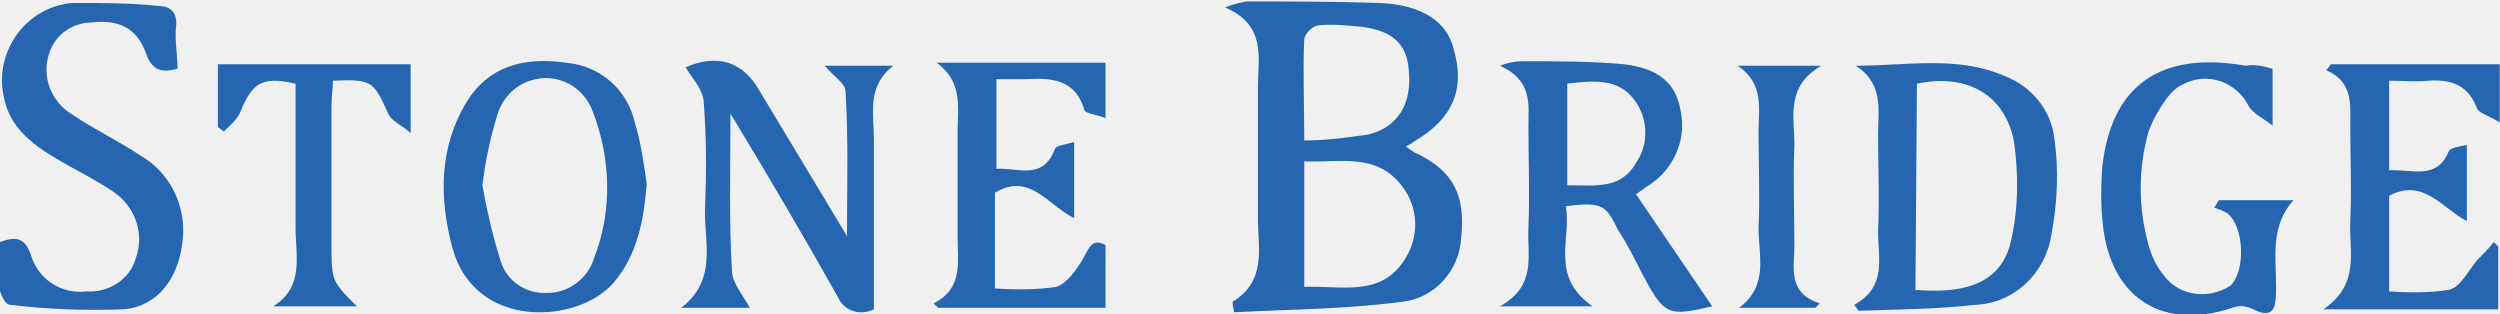
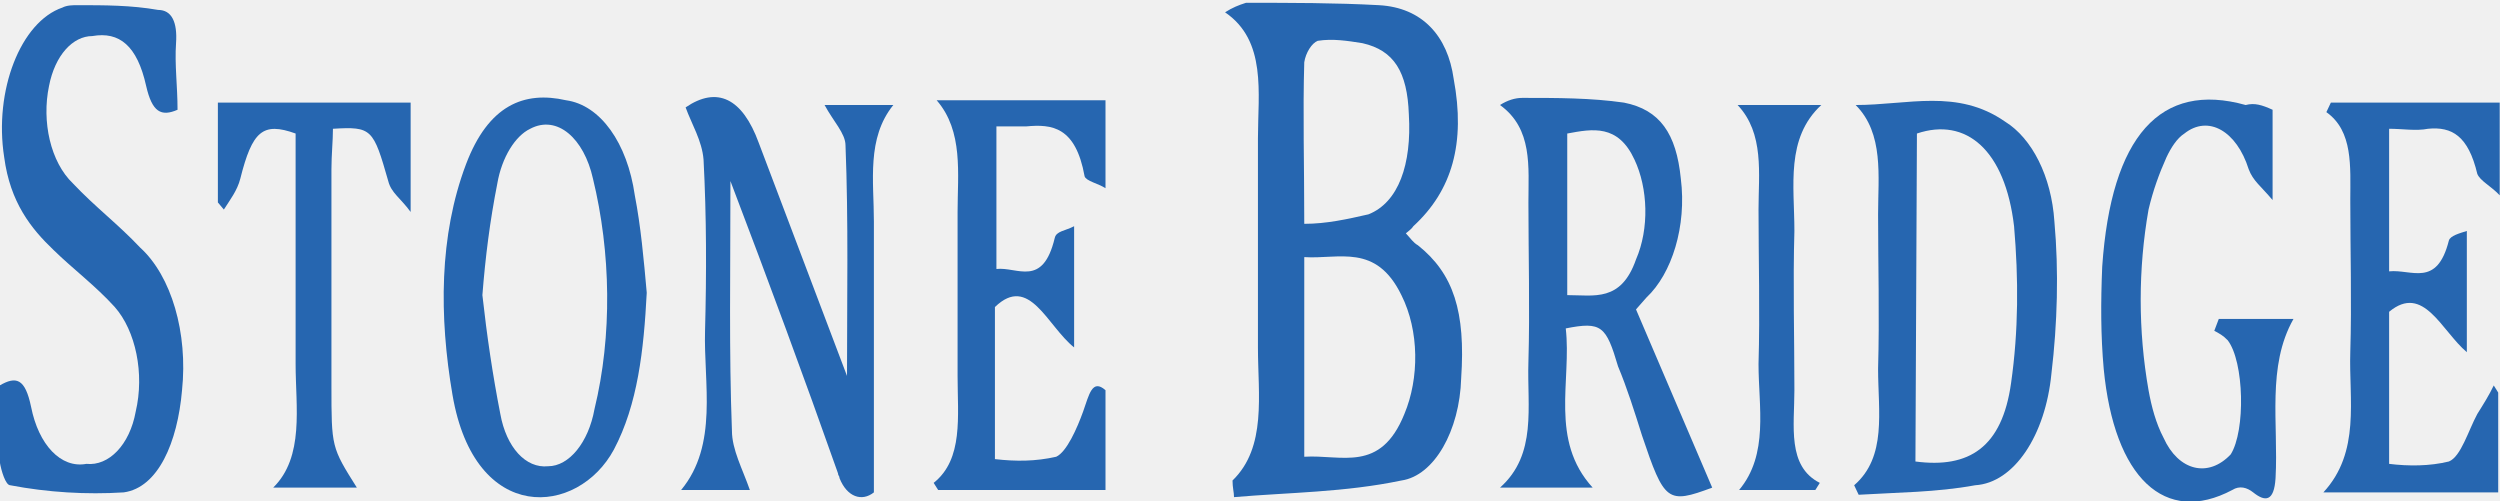
- <svg xmlns="http://www.w3.org/2000/svg" version="1.1" id="katman_1" x="0px" y="0px" viewBox="0 0 167.3 21" style="enable-background:new 0 0 167.3 21;" xml:space="preserve">
-   <style type="text/css">
- 	.st0{fill:#2666B0;}
- 	.st1{display:none;fill:#FFFFFF;}
- </style>
-   <g id="stone_bridge" transform="translate(-0.019 -0.001)">
-     <path id="Path_652" class="st0" d="M82.6,20.9c0-0.2-0.1-0.4-0.1-0.7c2.3-1.4,1.7-3.6,1.7-5.6c0-2.9,0-5.8,0-8.8   c0-1.9,0.6-4.1-2.2-5.3c0.5-0.2,0.9-0.3,1.4-0.4c3,0,6,0,8.9,0.1s4.6,1.3,5,3.1C98.1,6,97.2,8,94.6,9.5c-0.1,0.1-0.3,0.2-0.5,0.3   c0.3,0.2,0.5,0.4,0.8,0.5c2.4,1.2,3.2,2.8,2.9,5.6c-0.1,2.2-1.8,4.1-4,4.3C90,20.7,86.3,20.7,82.6,20.9z M87.3,19.2   c2.5-0.1,5.1,0.7,6.7-1.8c1-1.5,1-3.5-0.2-5c-1.7-2.2-4.2-1.5-6.5-1.6V19.2z M87.3,9.4c1.5,0,2.9-0.2,4.3-0.4   c2-0.5,2.9-2.1,2.7-4.2c-0.1-1.8-1-2.7-3.1-3c-1-0.1-2-0.2-3-0.1c-0.4,0.1-0.8,0.5-0.9,0.9C87.2,4.7,87.3,6.9,87.3,9.4L87.3,9.4z" />
-     <path id="Path_653" class="st0" d="M11.9,4.6c-1.1,0.3-1.7,0.1-2.1-1C9.2,1.9,8,1.3,6.2,1.5c-1.3,0-2.5,0.8-2.9,2.1   C2.8,5.1,3.4,6.8,4.9,7.7c1.5,1,3,1.7,4.5,2.7c2.1,1.2,3.2,3.6,2.8,6c-0.3,2.2-1.6,4.1-3.9,4.3c-2.5,0.1-5.1,0-7.6-0.3   c-0.3,0-0.6-0.6-0.7-1c-0.1-1,0-2.1,0-3.2c1.1-0.4,1.7-0.3,2.1,0.9c0.5,1.6,2,2.6,3.7,2.4c1.5,0.1,2.9-0.8,3.3-2.2   c0.6-1.6,0-3.4-1.4-4.4c-1.3-0.9-2.8-1.6-4.1-2.4c-1.5-0.9-2.9-2-3.3-3.9c-0.7-2.8,1.1-5.7,3.9-6.3c0.3-0.1,0.7-0.1,1-0.1   c1.8,0,3.6,0,5.4,0.2c0.9,0,1.3,0.5,1.2,1.4S11.9,3.6,11.9,4.6z" />
-     <path id="Path_654" class="st0" d="M48.9,7.6c0,3.9-0.1,7.2,0.1,10.5c0,0.8,0.7,1.6,1.2,2.5h-4.6c2.5-1.9,1.5-4.5,1.6-6.7   c0.1-2.4,0.1-4.8-0.1-7.2c-0.1-0.8-0.8-1.5-1.2-2.2C48,3.6,49.7,4.1,50.8,6l5.9,9.8c0-3.3,0.1-6.5-0.1-9.7c0-0.5-0.8-1-1.4-1.7h4.6   c-1.8,1.4-1.3,3.2-1.3,4.9c0,3.8,0,7.5,0,11.4c-0.8,0.4-1.8,0.2-2.3-0.6c0-0.1-0.1-0.1-0.1-0.2C53.8,15.8,51.5,11.9,48.9,7.6z" />
-     <path id="Path_655" class="st0" d="M104.8,13.8c0.4,2.2-1.1,4.7,1.8,6.7h-6.2c2.5-1.4,1.8-3.4,1.9-5.3c0.1-2.2,0-4.5,0-6.7   c0-1.5,0.3-3.1-1.9-4.1c0.5-0.2,1-0.3,1.5-0.3c2.3,0,4.6,0,6.8,0.2c2.4,0.3,3.5,1.3,3.8,3.2c0.4,2-0.6,4-2.3,5l-0.7,0.5l5.1,7.5   c-3,0.7-3.2,0.6-4.7-2.2c-0.5-1-1-2-1.6-2.9C107.5,13.7,107.2,13.5,104.8,13.8z M104.9,12.4c1.8,0,3.6,0.3,4.6-1.5   c0.9-1.3,0.8-3-0.1-4.2c-1.1-1.5-2.8-1.3-4.5-1.1V12.4z" />
-     <path id="Path_656" class="st0" d="M124.1,20.4c2.2-1.2,1.6-3.1,1.6-4.9c0.1-2.2,0-4.4,0-6.5c0-1.6,0.4-3.4-1.5-4.6   c3.5,0,6.8-0.7,10,0.7c1.8,0.7,3.1,2.3,3.3,4.2c0.3,2.1,0.2,4.3-0.2,6.4c-0.4,2.6-2.5,4.6-5.1,4.7c-2.6,0.3-5.2,0.3-7.8,0.4   L124.1,20.4z M128.2,19.4c3.6,0.3,5.8-0.6,6.4-3.3c0.5-2.2,0.5-4.4,0.2-6.6c-0.6-3.2-3.2-4.6-6.5-3.9L128.2,19.4z" />
-     <path id="Path_657" class="st0" d="M43.3,12.3c-0.2,2.4-0.6,4.7-2.2,6.6c-2.4,2.8-9.3,3.2-10.8-2.3c-0.9-3.3-0.9-6.7,0.9-9.7   c1.5-2.5,3.9-3.1,6.7-2.7c2.3,0.2,4.1,1.8,4.6,4C42.9,9.5,43.1,10.9,43.3,12.3z M32.3,12.4c0.3,1.7,0.7,3.4,1.2,5   c0.4,1.4,1.7,2.3,3.2,2.2c1.4,0,2.7-1,3.1-2.4c1.2-3.1,1.1-6.6-0.1-9.7c-0.6-1.7-2.4-2.7-4.2-2.1c-1,0.3-1.9,1.2-2.2,2.3   C32.8,9.3,32.5,10.8,32.3,12.4L32.3,12.4z" />
-     <path id="Path_658" class="st0" d="M62.5,20.3c2-1,1.6-2.8,1.6-4.5c0-2.3,0-4.6,0-6.9c0-1.6,0.4-3.4-1.4-4.7H74v3.7   c-0.5-0.2-1.3-0.3-1.4-0.5c-0.6-2.1-2.2-2.2-3.9-2.1c-0.6,0-1.3,0-2,0v6c1.4-0.1,3.1,0.8,3.9-1.3c0.1-0.3,0.7-0.3,1.3-0.5v5.1   c-1.8-0.9-3-3.1-5.3-1.7v6.4c1.4,0.1,2.7,0.1,4.1-0.1c0.7-0.2,1.4-1.2,1.8-1.9s0.6-1.4,1.5-0.9v4.2H62.8L62.5,20.3z" />
-     <path id="Path_659" class="st0" d="M156,4.3h11.3v3.9c-0.6-0.4-1.3-0.6-1.5-0.9c-0.6-1.6-1.7-2-3.3-1.9c-0.8,0.1-1.7,0-2.6,0v6   c1.5-0.1,3.2,0.7,4-1.3c0.1-0.2,0.7-0.3,1.2-0.4v5.1c-1.7-0.9-2.9-2.9-5.2-1.7v6.4c1.3,0.1,2.7,0.1,4-0.1c0.8-0.2,1.3-1.3,1.9-2   c0.4-0.4,0.8-0.8,1.1-1.2l0.3,0.3v4.2h-11.7c2.5-1.7,1.7-3.9,1.8-5.9c0.1-2.1,0-4.2,0-6.4c0-1.4,0.2-2.9-1.6-3.7L156,4.3z" />
-     <path id="Path_660" class="st0" d="M152.1,4.6v3.8c-0.8-0.6-1.3-0.8-1.6-1.3c-0.8-1.6-2.7-2.3-4.3-1.5c-0.5,0.2-0.9,0.6-1.2,1   c-0.5,0.7-0.9,1.4-1.2,2.2c-0.7,2.5-0.7,5.1,0,7.6c0.2,0.7,0.5,1.4,1,2c1,1.4,3,1.7,4.5,0.7l0,0c1-1,0.9-3.9-0.2-4.8   c-0.3-0.2-0.6-0.3-0.9-0.4l0.3-0.5h5c-1.8,2-1,4.4-1.2,6.7c-0.1,1-0.7,1-1.5,0.6c-0.4-0.2-0.9-0.3-1.4-0.1   c-4.5,1.5-7.9-0.5-8.6-5.1c-0.2-1.4-0.2-2.8-0.1-4.3c0.6-5.5,3.9-7.8,9.6-6.8C150.9,4.3,151.4,4.4,152.1,4.6z" />
-     <path id="Path_661" class="st0" d="M18.3,20.5c2.1-1.3,1.5-3.4,1.5-5.2c0-3.2,0-6.5,0-9.7c-2.2-0.5-2.9-0.1-3.7,1.9   C15.9,8,15.4,8.4,15,8.8l-0.4-0.3V4.3h12.9v4.6c-0.7-0.6-1.3-0.8-1.5-1.3c-1-2.2-1.1-2.3-3.7-2.2c0,0.5-0.1,1.1-0.1,1.7v9.1   c0,2.6,0,2.6,1.7,4.3H18.3z" />
-     <path id="Path_662" class="st0" d="M121.5,20.6h-5.1c2-1.5,1.3-3.5,1.3-5.3c0.1-2.2,0-4.4,0-6.5c0-1.5,0.4-3.2-1.4-4.4h5.6   c-2.4,1.4-1.8,3.4-1.8,5.3c-0.1,2.2,0,4.5,0,6.7c0,1.5-0.5,3.2,1.7,3.9L121.5,20.6z" />
-     <path id="Path_663" class="st1" d="M87.3,19.2v-8.3c2.4,0.1,4.8-0.6,6.5,1.6c1.1,1.4,1.2,3.4,0.2,5C92.4,19.9,89.8,19,87.3,19.2z" />
-     <path id="Path_664" class="st1" d="M87.3,9.4c0-2.5,0-4.6,0-6.8c0.1-0.4,0.5-0.8,0.9-0.9c1-0.1,2-0.1,3,0.1c2.1,0.3,3,1.2,3.1,3   C94.5,7,93.5,8.6,91.6,9C90.2,9.2,88.7,9.3,87.3,9.4z" />
-     <path id="Path_665" class="st1" d="M104.9,12.4V5.6c1.7-0.2,3.4-0.4,4.5,1.1c0.9,1.2,1,2.9,0.1,4.2   C108.5,12.7,106.7,12.4,104.9,12.4z" />
-     <path id="Path_666" class="st1" d="M128.2,19.4V5.7c3.3-0.7,6,0.7,6.5,3.9c0.4,2.2,0.3,4.4-0.2,6.6C134,18.7,131.9,19.7,128.2,19.4   z" />
-     <path id="Path_667" class="st1" d="M32.3,12.4c0.3-1.7,0.5-3.2,1-4.6c0.4-1.8,2.3-2.8,4-2.3c1.1,0.3,1.9,1.1,2.3,2.2   c1.2,3.1,1.3,6.5,0.1,9.7c-0.4,1.4-1.7,2.3-3.1,2.4c-1.5,0.1-2.8-0.8-3.2-2.2C32.9,15.8,32.5,14.1,32.3,12.4z" />
+ <svg xmlns="http://www.w3.org/2000/svg" width="300" height="60" viewBox="0 0 300 60" version="1.1">
+   <g id="surface1">
+     <path style=" stroke:none;fill-rule:nonzero;fill:rgb(14.902%,40%,69.02%);fill-opacity:1;" d="M 148.082 59.656 C 148.082 59.086 147.902 58.516 147.902 57.66 C 152.027 53.668 150.953 47.395 150.953 41.691 C 150.953 33.418 150.953 25.148 150.953 16.594 C 150.953 11.172 152.027 4.898 147.008 1.477 C 147.902 0.906 148.621 0.621 149.52 0.336 C 154.898 0.336 160.277 0.336 165.477 0.621 C 170.676 0.906 173.727 4.328 174.441 9.461 C 175.879 17.164 174.262 22.867 169.602 27.145 C 169.422 27.43 169.062 27.715 168.703 28 C 169.242 28.57 169.602 29.141 170.141 29.426 C 174.441 32.848 175.879 37.414 175.34 45.398 C 175.16 51.672 172.113 57.09 168.168 57.66 C 161.352 59.086 154.719 59.086 148.082 59.656 Z M 156.512 54.809 C 160.992 54.523 165.656 56.805 168.527 49.676 C 170.32 45.398 170.32 39.695 168.168 35.414 C 165.117 29.141 160.637 31.137 156.512 30.852 Z M 156.512 26.859 C 159.199 26.859 161.711 26.289 164.223 25.719 C 167.809 24.293 169.422 19.73 169.062 13.742 C 168.883 8.605 167.27 6.039 163.504 5.184 C 161.711 4.898 159.918 4.613 158.125 4.898 C 157.406 5.184 156.691 6.324 156.512 7.465 C 156.332 13.457 156.512 19.73 156.512 26.859 Z M 156.512 26.859 " />
+     <path style=" stroke:none;fill-rule:nonzero;fill:rgb(14.902%,40%,69.02%);fill-opacity:1;" d="M 21.305 13.172 C 19.332 14.027 18.258 13.457 17.539 10.316 C 16.465 5.469 14.312 3.758 11.082 4.328 C 8.754 4.328 6.602 6.609 5.883 10.316 C 4.988 14.598 6.062 19.445 8.754 22.012 C 11.441 24.863 14.133 26.859 16.82 29.711 C 20.586 33.133 22.559 39.98 21.844 46.824 C 21.305 53.098 18.973 58.516 14.848 59.086 C 10.367 59.371 5.703 59.086 1.223 58.23 C 0.684 58.23 0.145 56.52 -0.035 55.379 C -0.215 52.527 -0.035 49.391 -0.035 46.254 C 1.938 45.113 3.016 45.398 3.73 48.82 C 4.629 53.383 7.316 56.234 10.367 55.664 C 13.055 55.949 15.566 53.383 16.285 49.391 C 17.359 44.828 16.285 39.695 13.773 36.844 C 11.441 34.273 8.754 32.277 6.422 29.996 C 3.73 27.43 1.223 24.293 0.504 18.875 C -0.75 10.887 2.477 2.617 7.496 0.906 C 8.035 0.621 8.754 0.621 9.289 0.621 C 12.52 0.621 15.746 0.621 18.973 1.191 C 20.586 1.191 21.305 2.617 21.125 5.184 C 20.945 7.75 21.305 10.316 21.305 13.172 Z M 21.305 13.172 " />
+     <path style=" stroke:none;fill-rule:nonzero;fill:rgb(14.902%,40%,69.02%);fill-opacity:1;" d="M 87.652 21.727 C 87.652 32.848 87.473 42.262 87.832 51.672 C 87.832 53.953 89.086 56.234 89.984 58.801 L 81.734 58.801 C 86.219 53.383 84.426 45.969 84.605 39.695 C 84.785 32.848 84.785 26.004 84.426 19.16 C 84.246 16.879 82.992 14.883 82.273 12.887 C 86.039 10.316 89.086 11.746 91.059 17.164 L 101.641 45.113 C 101.641 35.703 101.82 26.574 101.461 17.449 C 101.461 16.023 100.027 14.598 98.949 12.602 L 107.199 12.602 C 103.973 16.594 104.867 21.727 104.867 26.574 C 104.867 37.414 104.867 47.965 104.867 59.086 C 103.434 60.23 101.641 59.656 100.742 57.375 C 100.742 57.09 100.562 57.09 100.562 56.805 C 96.438 45.113 92.316 33.988 87.652 21.727 Z M 87.652 21.727 " />
+     <path style=" stroke:none;fill-rule:nonzero;fill:rgb(14.902%,40%,69.02%);fill-opacity:1;" d="M 187.891 39.41 C 188.609 45.684 185.918 52.812 191.121 58.516 L 180 58.516 C 184.484 54.523 183.23 48.82 183.41 43.402 C 183.59 37.129 183.41 30.566 183.41 24.293 C 183.41 20.016 183.945 15.453 180 12.602 C 180.898 12.031 181.797 11.746 182.691 11.746 C 186.816 11.746 190.941 11.746 194.887 12.316 C 199.188 13.172 201.16 16.023 201.699 21.441 C 202.418 27.145 200.625 32.848 197.574 35.703 L 196.32 37.129 L 205.465 58.516 C 200.086 60.516 199.727 60.23 197.035 52.242 C 196.141 49.391 195.242 46.539 194.168 43.973 C 192.734 39.125 192.195 38.555 187.891 39.41 Z M 188.07 35.414 C 191.301 35.414 194.527 36.273 196.32 31.137 C 197.934 27.43 197.754 22.582 196.141 19.16 C 194.168 14.883 191.121 15.453 188.07 16.023 Z M 188.07 35.414 " />
+     <path style=" stroke:none;fill-rule:nonzero;fill:rgb(14.902%,40%,69.02%);fill-opacity:1;" d="M 222.5 58.23 C 226.445 54.809 225.371 49.391 225.371 44.258 C 225.547 37.984 225.371 31.707 225.371 25.719 C 225.371 21.156 226.086 16.023 222.68 12.602 C 228.957 12.602 234.875 10.602 240.613 14.598 C 243.84 16.594 246.172 21.156 246.527 26.574 C 247.066 32.562 246.887 38.84 246.172 44.828 C 245.453 52.242 241.688 57.945 237.023 58.23 C 232.363 59.086 227.699 59.086 223.039 59.371 Z M 229.852 55.379 C 236.309 56.234 240.254 53.668 241.328 45.969 C 242.227 39.695 242.227 33.418 241.688 27.145 C 240.613 18.02 235.949 14.027 230.031 16.023 Z M 229.852 55.379 " />
+     <path style=" stroke:none;fill-rule:nonzero;fill:rgb(14.902%,40%,69.02%);fill-opacity:1;" d="M 77.609 35.129 C 77.254 41.977 76.535 48.535 73.664 53.953 C 69.363 61.941 56.988 63.082 54.301 47.395 C 52.688 37.984 52.688 28.285 55.914 19.73 C 58.602 12.602 62.906 10.887 67.926 12.031 C 72.051 12.602 75.281 17.164 76.176 23.438 C 76.895 27.145 77.254 31.137 77.609 35.129 Z M 57.887 35.414 C 58.422 40.266 59.141 45.113 60.039 49.676 C 60.754 53.668 63.086 56.234 65.777 55.949 C 68.285 55.949 70.617 53.098 71.336 49.105 C 73.488 40.266 73.309 30.281 71.156 21.441 C 70.078 16.594 66.852 13.742 63.625 15.453 C 61.832 16.309 60.219 18.875 59.68 22.012 C 58.781 26.574 58.246 30.852 57.887 35.414 Z M 57.887 35.414 " />
+     <path style=" stroke:none;fill-rule:nonzero;fill:rgb(14.902%,40%,69.02%);fill-opacity:1;" d="M 112.039 57.945 C 115.625 55.094 114.91 49.961 114.91 45.113 C 114.91 38.555 114.91 31.992 114.91 25.434 C 114.91 20.871 115.625 15.738 112.398 12.031 L 132.66 12.031 L 132.66 22.582 C 131.766 22.012 130.332 21.727 130.152 21.156 C 129.074 15.168 126.207 14.883 123.156 15.168 C 122.082 15.168 120.828 15.168 119.57 15.168 L 119.57 32.277 C 122.082 31.992 125.129 34.559 126.566 28.57 C 126.746 27.715 127.82 27.715 128.895 27.145 L 128.895 41.691 C 125.668 39.125 123.516 32.848 119.391 36.844 L 119.391 55.094 C 121.902 55.379 124.234 55.379 126.746 54.809 C 128 54.238 129.254 51.387 129.973 49.391 C 130.688 47.395 131.047 45.398 132.66 46.824 L 132.66 58.801 L 112.578 58.801 Z M 112.039 57.945 " />
+     <path style=" stroke:none;fill-rule:nonzero;fill:rgb(14.902%,40%,69.02%);fill-opacity:1;" d="M 279.703 12.316 L 299.965 12.316 L 299.965 23.438 C 298.891 22.297 297.637 21.727 297.277 20.871 C 296.199 16.309 294.227 15.168 291.359 15.453 C 289.926 15.738 288.309 15.453 286.695 15.453 L 286.695 32.562 C 289.387 32.277 292.434 34.559 293.867 28.855 C 294.047 28.285 295.125 28 296.02 27.715 L 296.02 42.262 C 292.973 39.695 290.82 33.988 286.695 37.414 L 286.695 55.664 C 289.027 55.949 291.539 55.949 293.867 55.379 C 295.305 54.809 296.199 51.672 297.277 49.676 C 297.992 48.535 298.711 47.395 299.25 46.254 L 299.785 47.109 L 299.785 59.086 L 278.805 59.086 C 283.289 54.238 281.855 47.965 282.035 42.262 C 282.215 36.273 282.035 30.281 282.035 24.008 C 282.035 20.016 282.395 15.738 279.164 13.457 Z M 279.703 12.316 " />
+     <path style=" stroke:none;fill-rule:nonzero;fill:rgb(14.902%,40%,69.02%);fill-opacity:1;" d="M 272.711 13.172 L 272.711 24.008 C 271.273 22.297 270.379 21.727 269.84 20.301 C 268.406 15.738 265 13.742 262.129 16.023 C 261.234 16.594 260.516 17.734 259.977 18.875 C 259.082 20.871 258.363 22.867 257.824 25.148 C 256.57 32.277 256.57 39.695 257.824 46.824 C 258.184 48.82 258.723 50.816 259.621 52.527 C 261.414 56.52 265 57.375 267.688 54.523 C 269.48 51.672 269.301 43.402 267.328 40.836 C 266.793 40.266 266.254 39.98 265.715 39.695 L 266.254 38.27 L 275.219 38.27 C 271.992 43.973 273.426 50.816 273.066 57.375 C 272.891 60.23 271.812 60.23 270.379 59.086 C 269.66 58.516 268.766 58.23 267.867 58.801 C 259.797 63.082 253.703 57.375 252.445 44.258 C 252.086 40.266 252.086 36.273 252.266 31.992 C 253.344 16.309 259.262 9.746 269.48 12.602 C 270.559 12.316 271.453 12.602 272.711 13.172 Z M 272.711 13.172 " />
+     <path style=" stroke:none;fill-rule:nonzero;fill:rgb(14.902%,40%,69.02%);fill-opacity:1;" d="M 32.781 58.516 C 36.547 54.809 35.473 48.82 35.473 43.688 C 35.473 34.559 35.473 25.148 35.473 16.023 C 31.527 14.598 30.27 15.738 28.836 21.441 C 28.477 22.867 27.582 24.008 26.863 25.148 L 26.145 24.293 L 26.145 12.316 L 49.277 12.316 L 49.277 25.434 C 48.023 23.723 46.949 23.152 46.59 21.727 C 44.797 15.453 44.617 15.168 39.953 15.453 C 39.953 16.879 39.773 18.59 39.773 20.301 L 39.773 46.254 C 39.773 53.668 39.773 53.668 42.824 58.516 Z M 32.781 58.516 " />
+     <path style=" stroke:none;fill-rule:nonzero;fill:rgb(14.902%,40%,69.02%);fill-opacity:1;" d="M 217.84 58.801 L 208.691 58.801 C 212.277 54.523 211.023 48.82 211.023 43.688 C 211.203 37.414 211.023 31.137 211.023 25.148 C 211.023 20.871 211.742 16.023 208.512 12.602 L 218.555 12.602 C 214.25 16.594 215.328 22.297 215.328 27.715 C 215.148 33.988 215.328 40.551 215.328 46.824 C 215.328 51.102 214.43 55.949 218.375 57.945 Z M 217.84 58.801 " />
  </g>
</svg>
